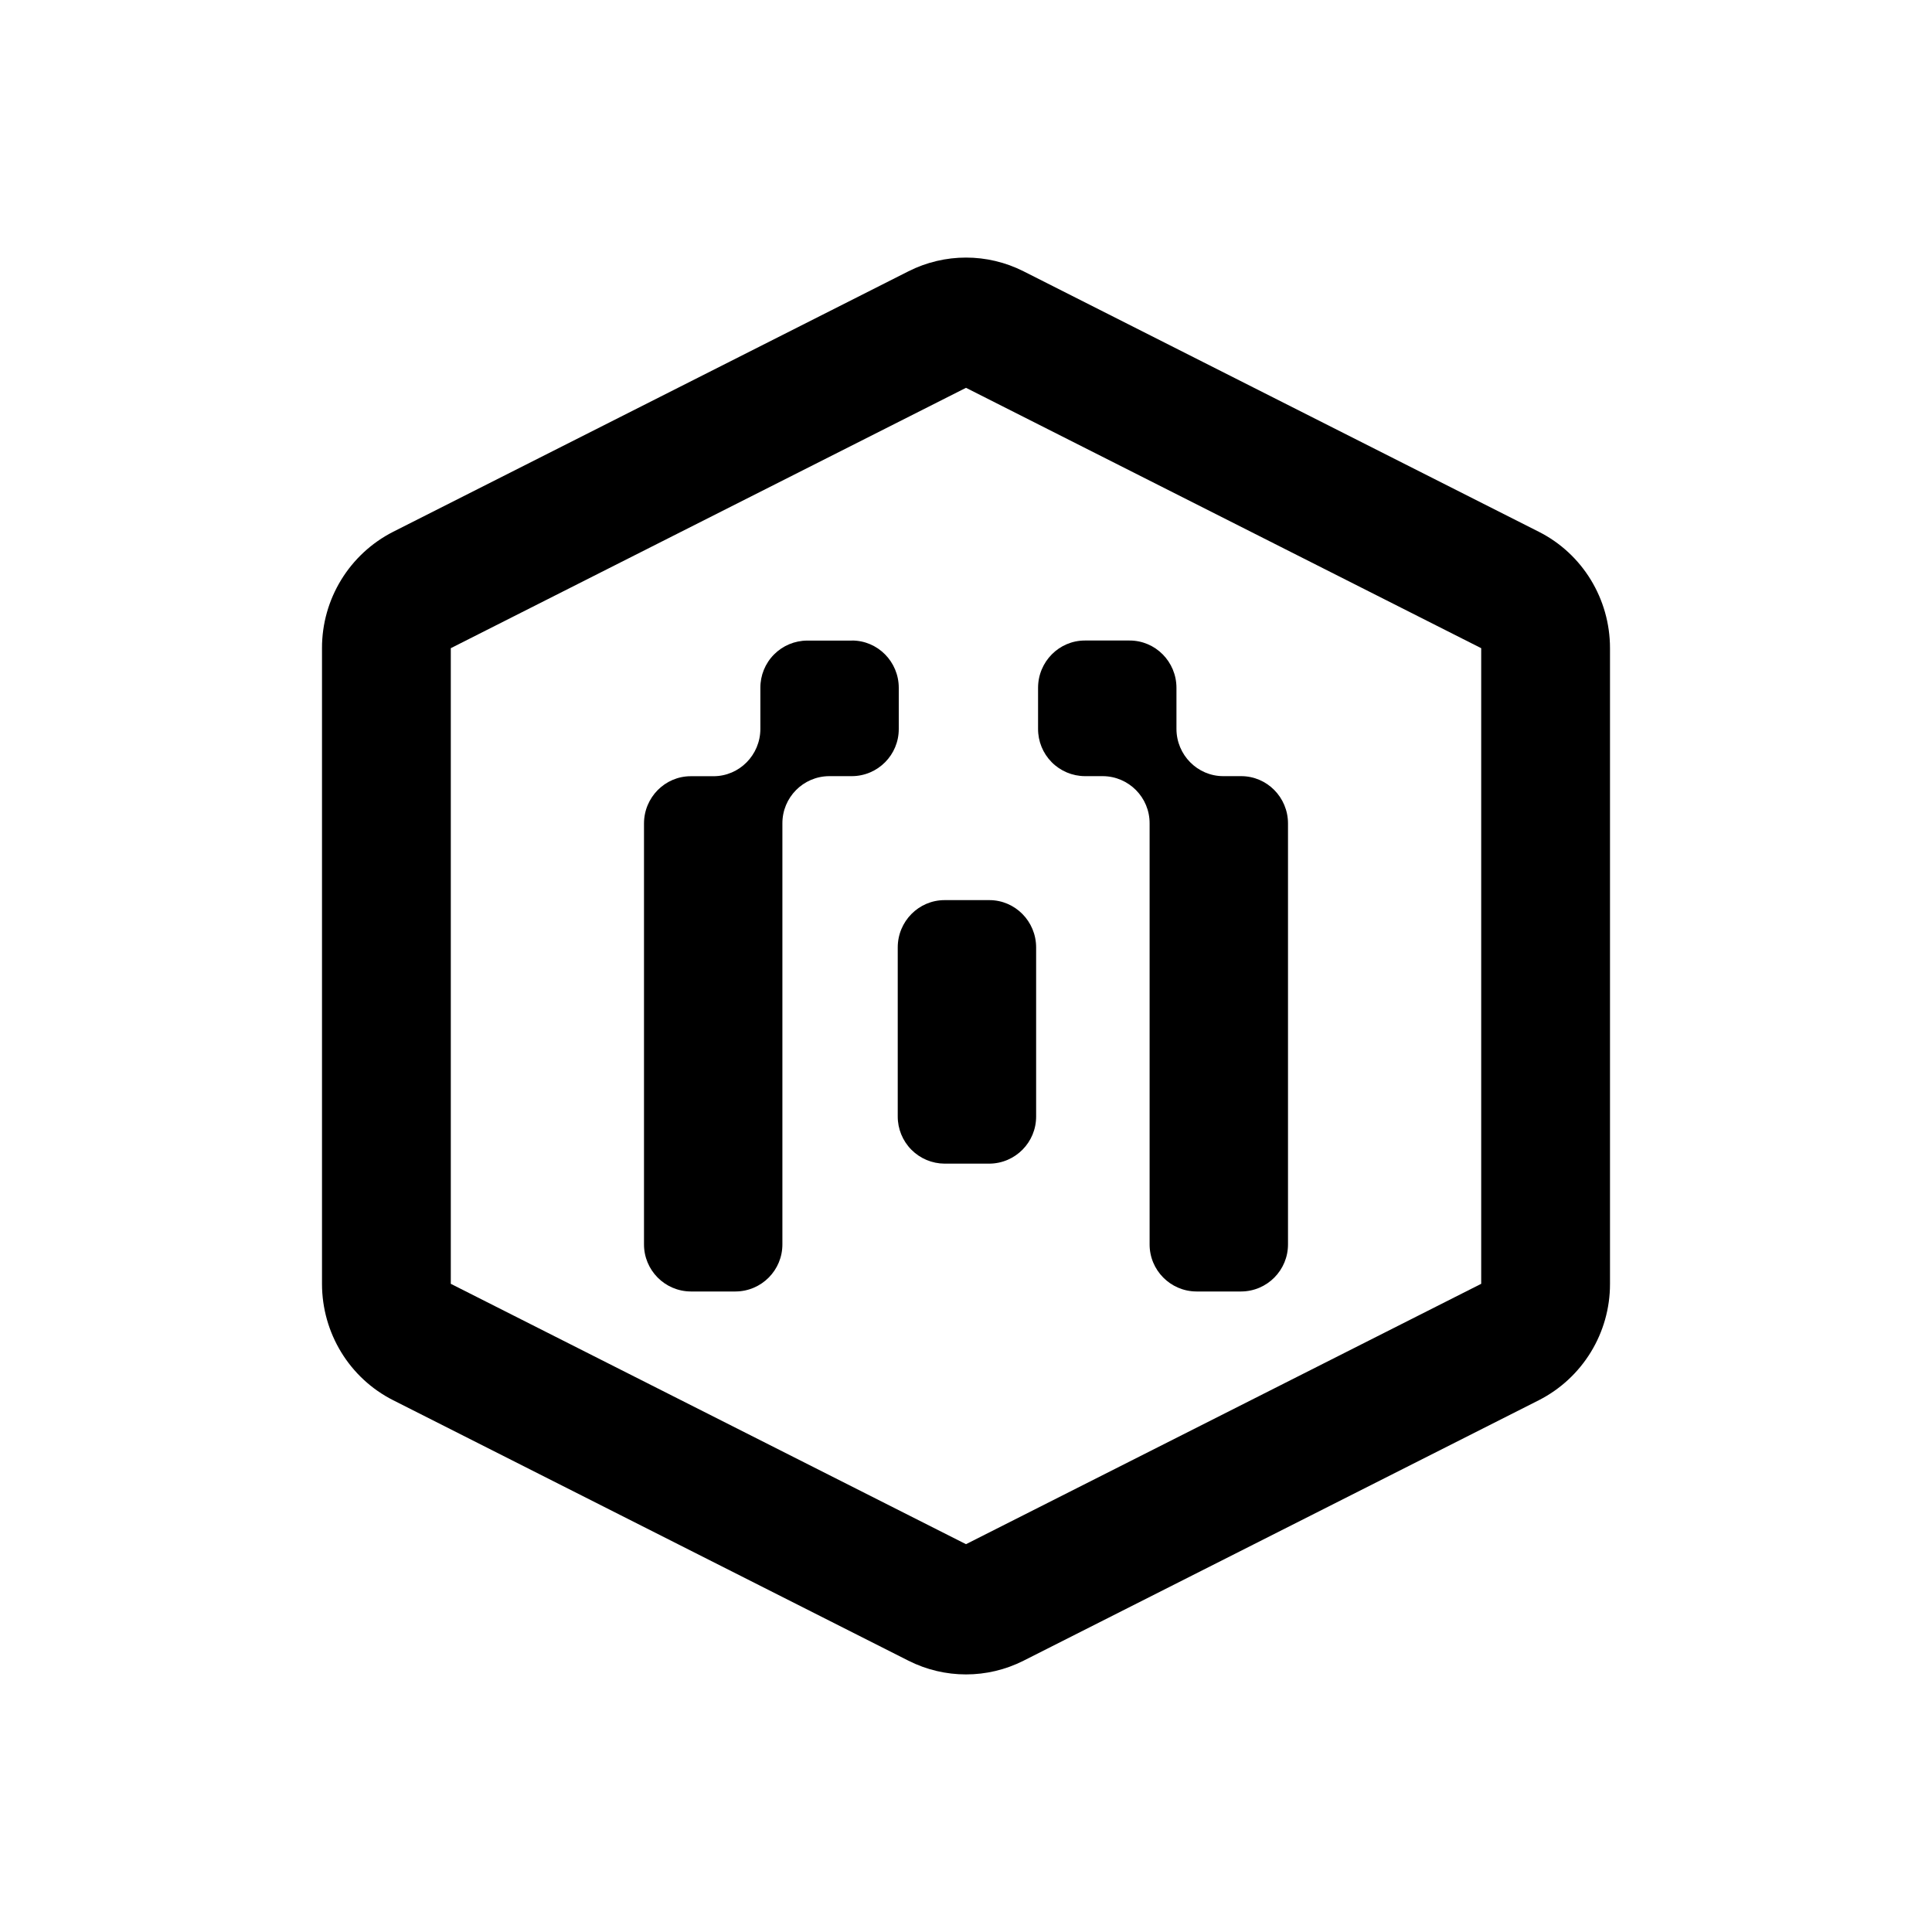
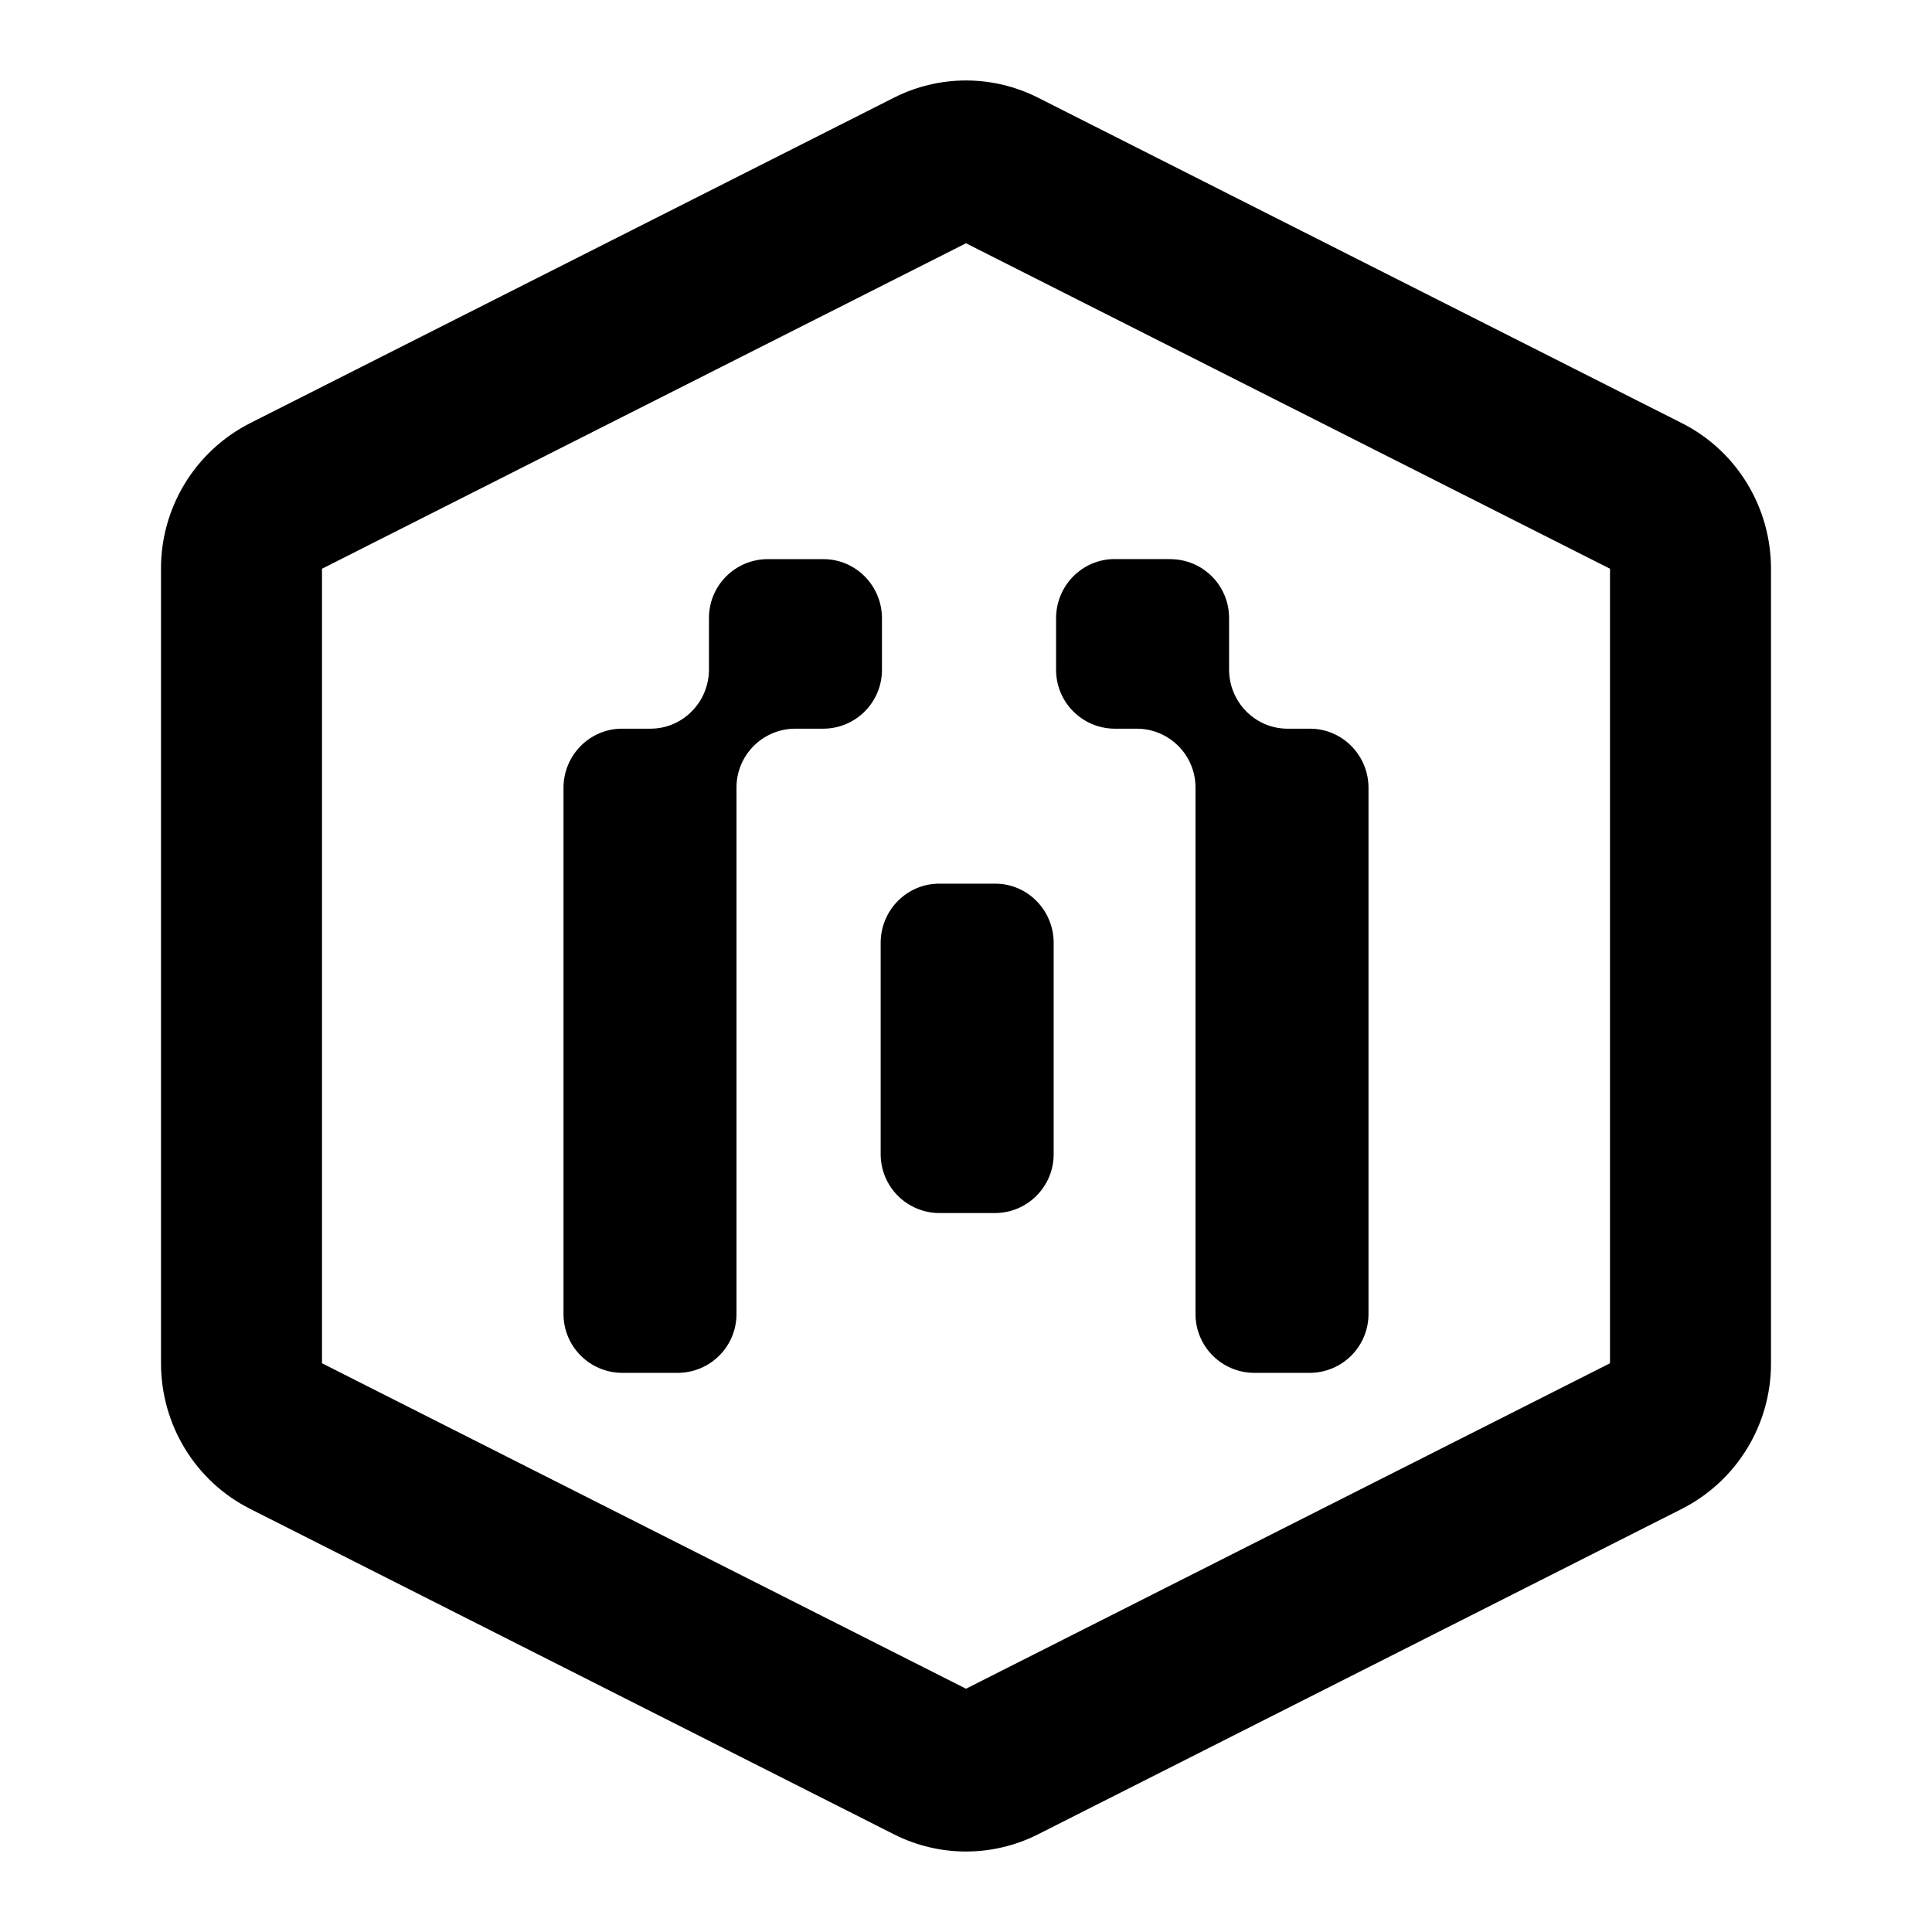
- <svg xmlns="http://www.w3.org/2000/svg" viewBox="0 0 30 30" fill="none">
-   <path d="M13.229 9.946c.401 0 .727.329.727.735v.636a.731.731 0 0 1-.727.735h-.353a.731.731 0 0 0-.727.735v6.532a.731.731 0 0 1-.727.735h-.695A.731.731 0 0 1 10 19.32v-6.532c0-.406.326-.735.727-.735h.352c.402 0 .728-.33.728-.736v-.635a.73.73 0 0 1 .727-.735h.694Zm4.311 0c.402 0 .728.329.728.735v.636c0 .405.326.735.727.735h.278c.401 0 .727.329.727.735v6.532a.731.731 0 0 1-.727.735h-.695a.731.731 0 0 1-.727-.735v-6.532a.731.731 0 0 0-.727-.735h-.278a.731.731 0 0 1-.727-.736v-.635c0-.406.326-.735.727-.735h.695Zm-2.178 4.031c.402 0 .727.33.727.735v2.622a.731.731 0 0 1-.727.735h-.694a.731.731 0 0 1-.728-.735v-2.622c0-.406.326-.735.728-.735h.694Z" fill="currentColor" />
-   <path fill-rule="evenodd" clip-rule="evenodd" d="M15.894 4.213a1.98 1.98 0 0 0-1.788 0l-8 4.044A2.024 2.024 0 0 0 5 10.065v9.87c0 .766.428 1.466 1.106 1.808l8 4.044a1.981 1.981 0 0 0 1.788 0l8-4.044A2.024 2.024 0 0 0 25 19.935v-9.87c0-.766-.428-1.466-1.106-1.808l-8-4.044ZM7 10.065l8-4.043 8 4.043v9.87l-8 4.043-8-4.043v-9.87Z" fill="currentColor" />
+ <svg xmlns="http://www.w3.org/2000/svg" viewBox="0 0 24 24" fill="none">
+   <path d="M10.229 6.946c.401 0 .727.329.727.735v.636a.731.731 0 0 1-.727.735h-.353a.731.731 0 0 0-.727.735v6.532a.731.731 0 0 1-.727.735h-.695A.731.731 0 0 1 7 16.32V9.787c0-.406.326-.735.727-.735h.353c.401 0 .727-.33.727-.736v-.635a.73.73 0 0 1 .727-.735h.694Zm4.311 0a.73.73 0 0 1 .728.735v.635c0 .407.326.736.727.736h.278c.401 0 .727.329.727.735v6.532a.731.731 0 0 1-.727.735h-.695a.731.731 0 0 1-.727-.735V9.787a.731.731 0 0 0-.727-.735h-.278a.731.731 0 0 1-.727-.735V7.68c0-.406.326-.735.727-.735h.695Zm-2.178 4.031c.402 0 .727.33.727.735v2.622a.731.731 0 0 1-.727.735h-.694a.731.731 0 0 1-.728-.736v-2.62c0-.407.326-.736.728-.736h.694Z" fill="currentColor" />
+   <path fill-rule="evenodd" clip-rule="evenodd" d="M12.894 1.213a1.98 1.98 0 0 0-1.788 0l-8 4.044A2.024 2.024 0 0 0 2 7.065v9.87c0 .766.428 1.466 1.106 1.808l8 4.044a1.981 1.981 0 0 0 1.788 0l8-4.044A2.024 2.024 0 0 0 22 16.935v-9.87c0-.766-.428-1.466-1.106-1.808l-8-4.044ZM4 7.065l8-4.043 8 4.043v9.87l-8 4.043-8-4.043v-9.87Z" fill="currentColor" />
</svg>
